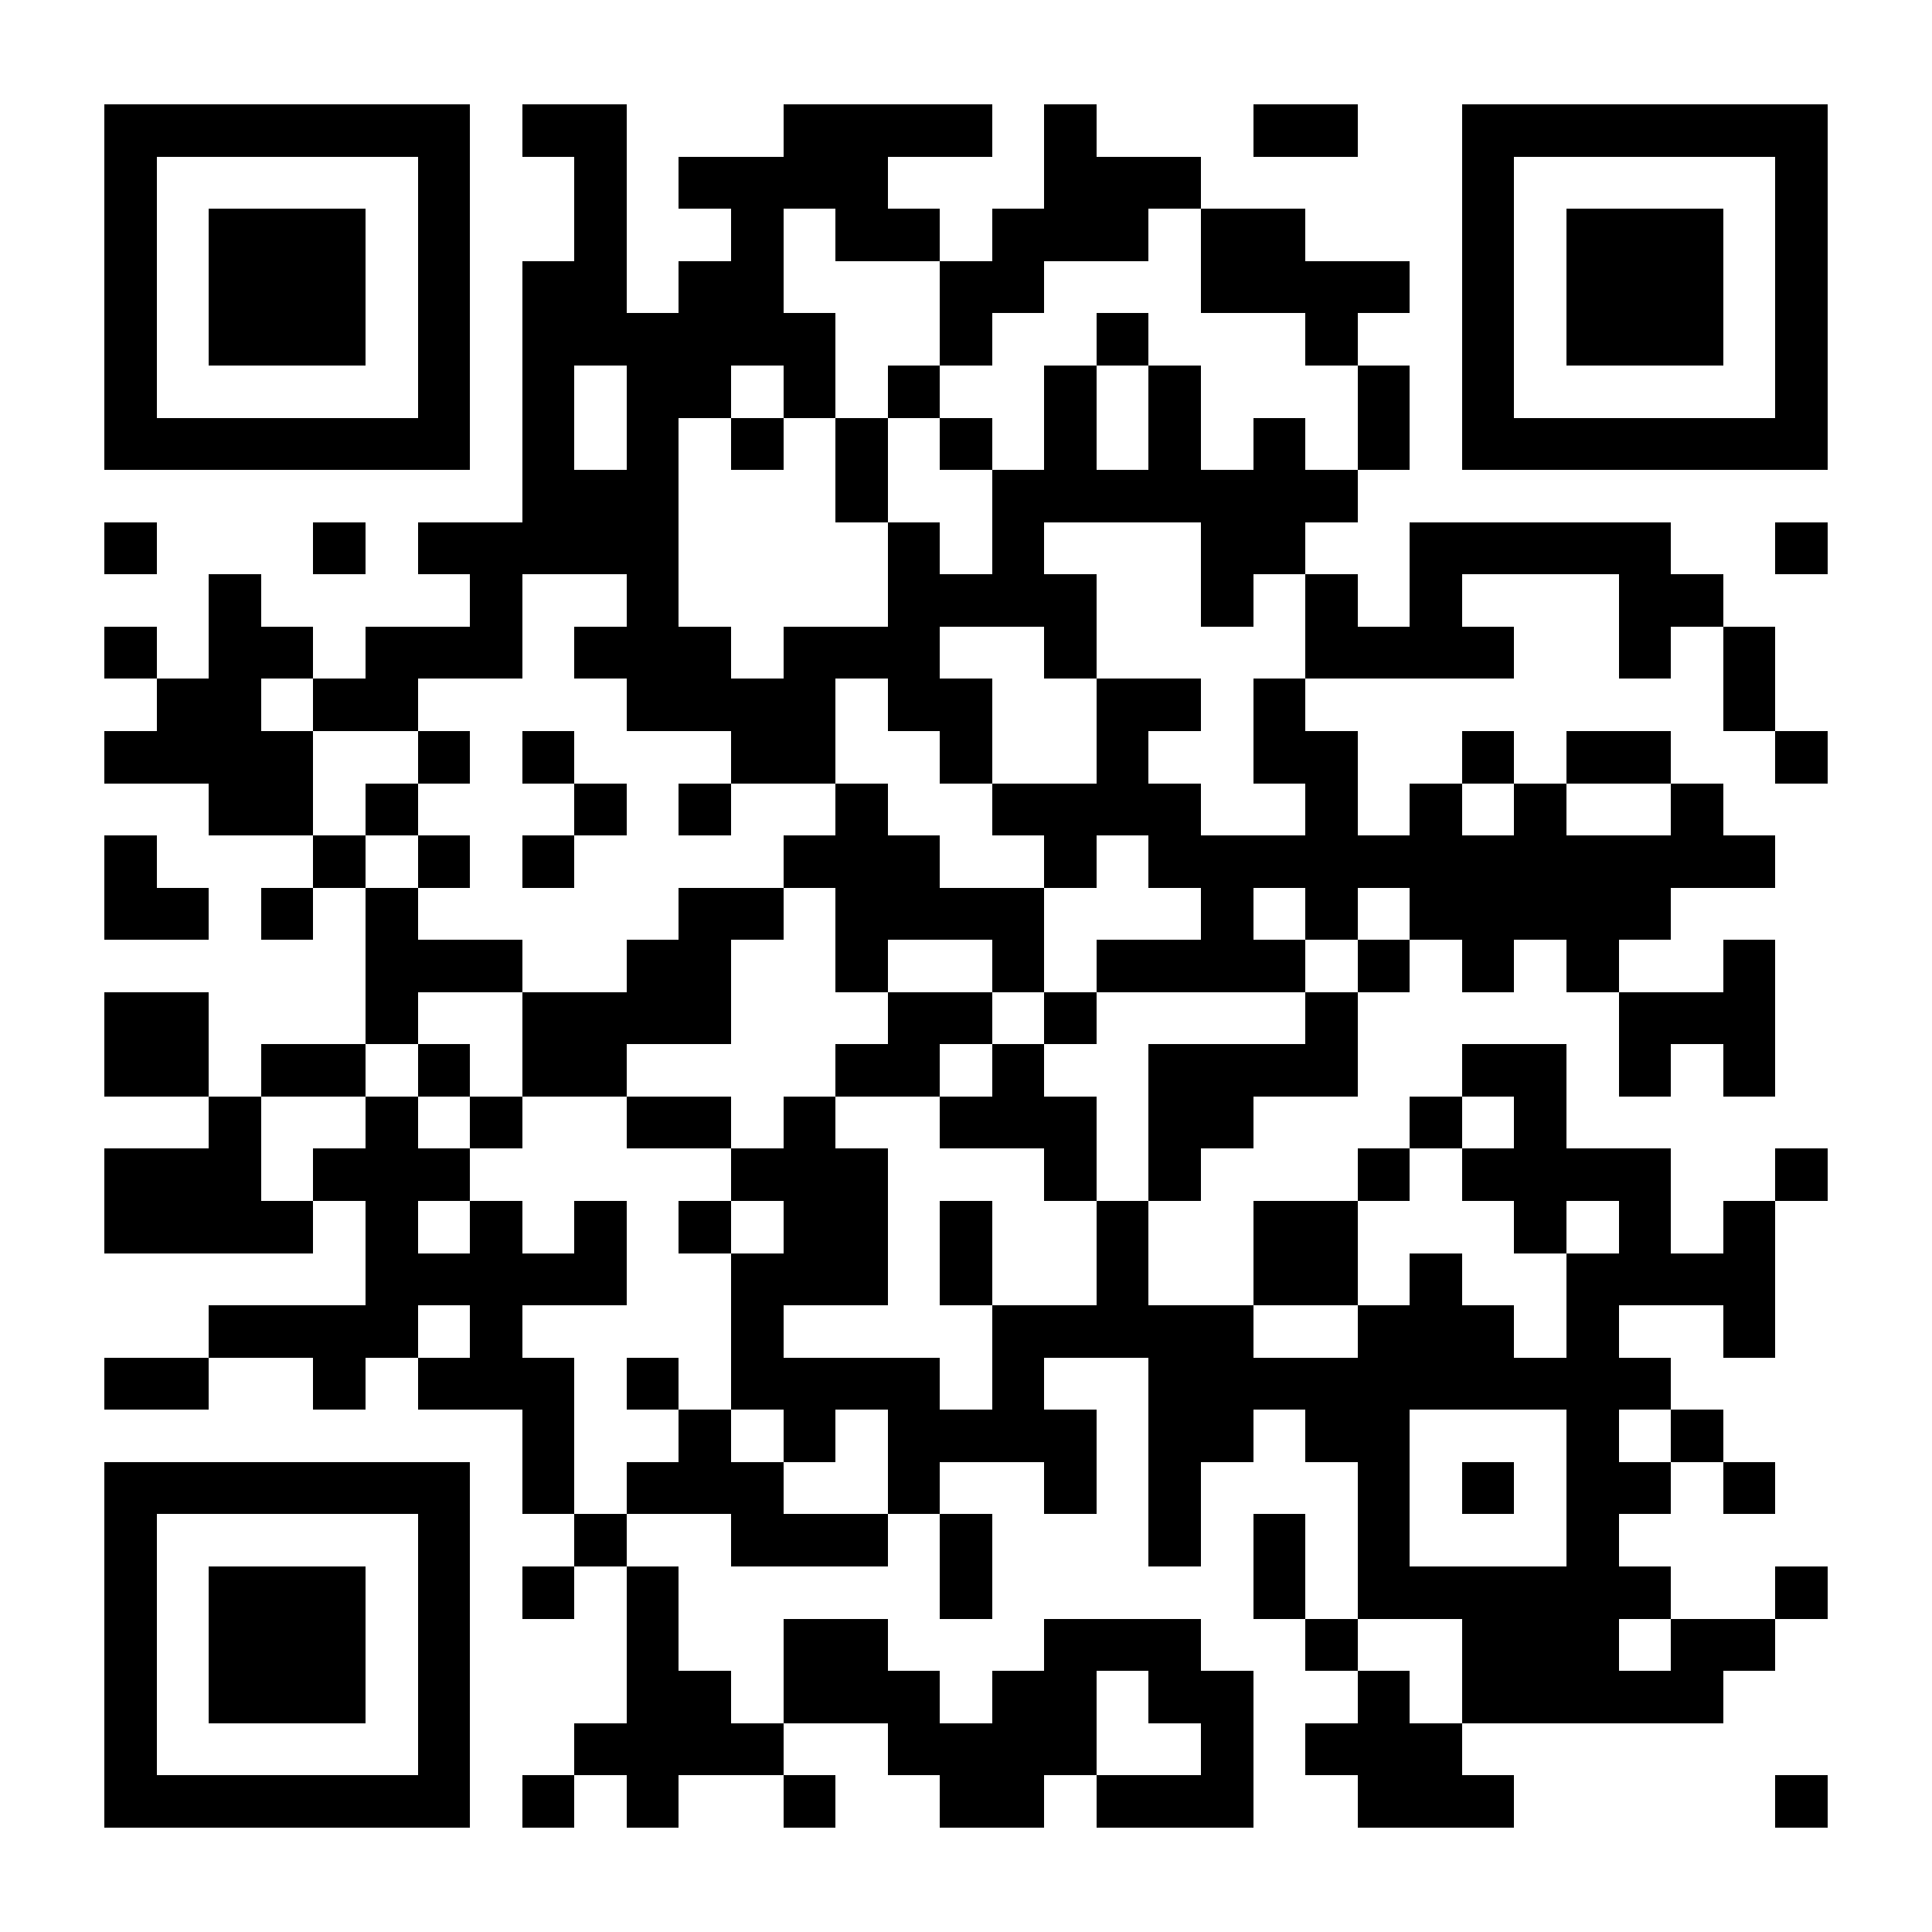
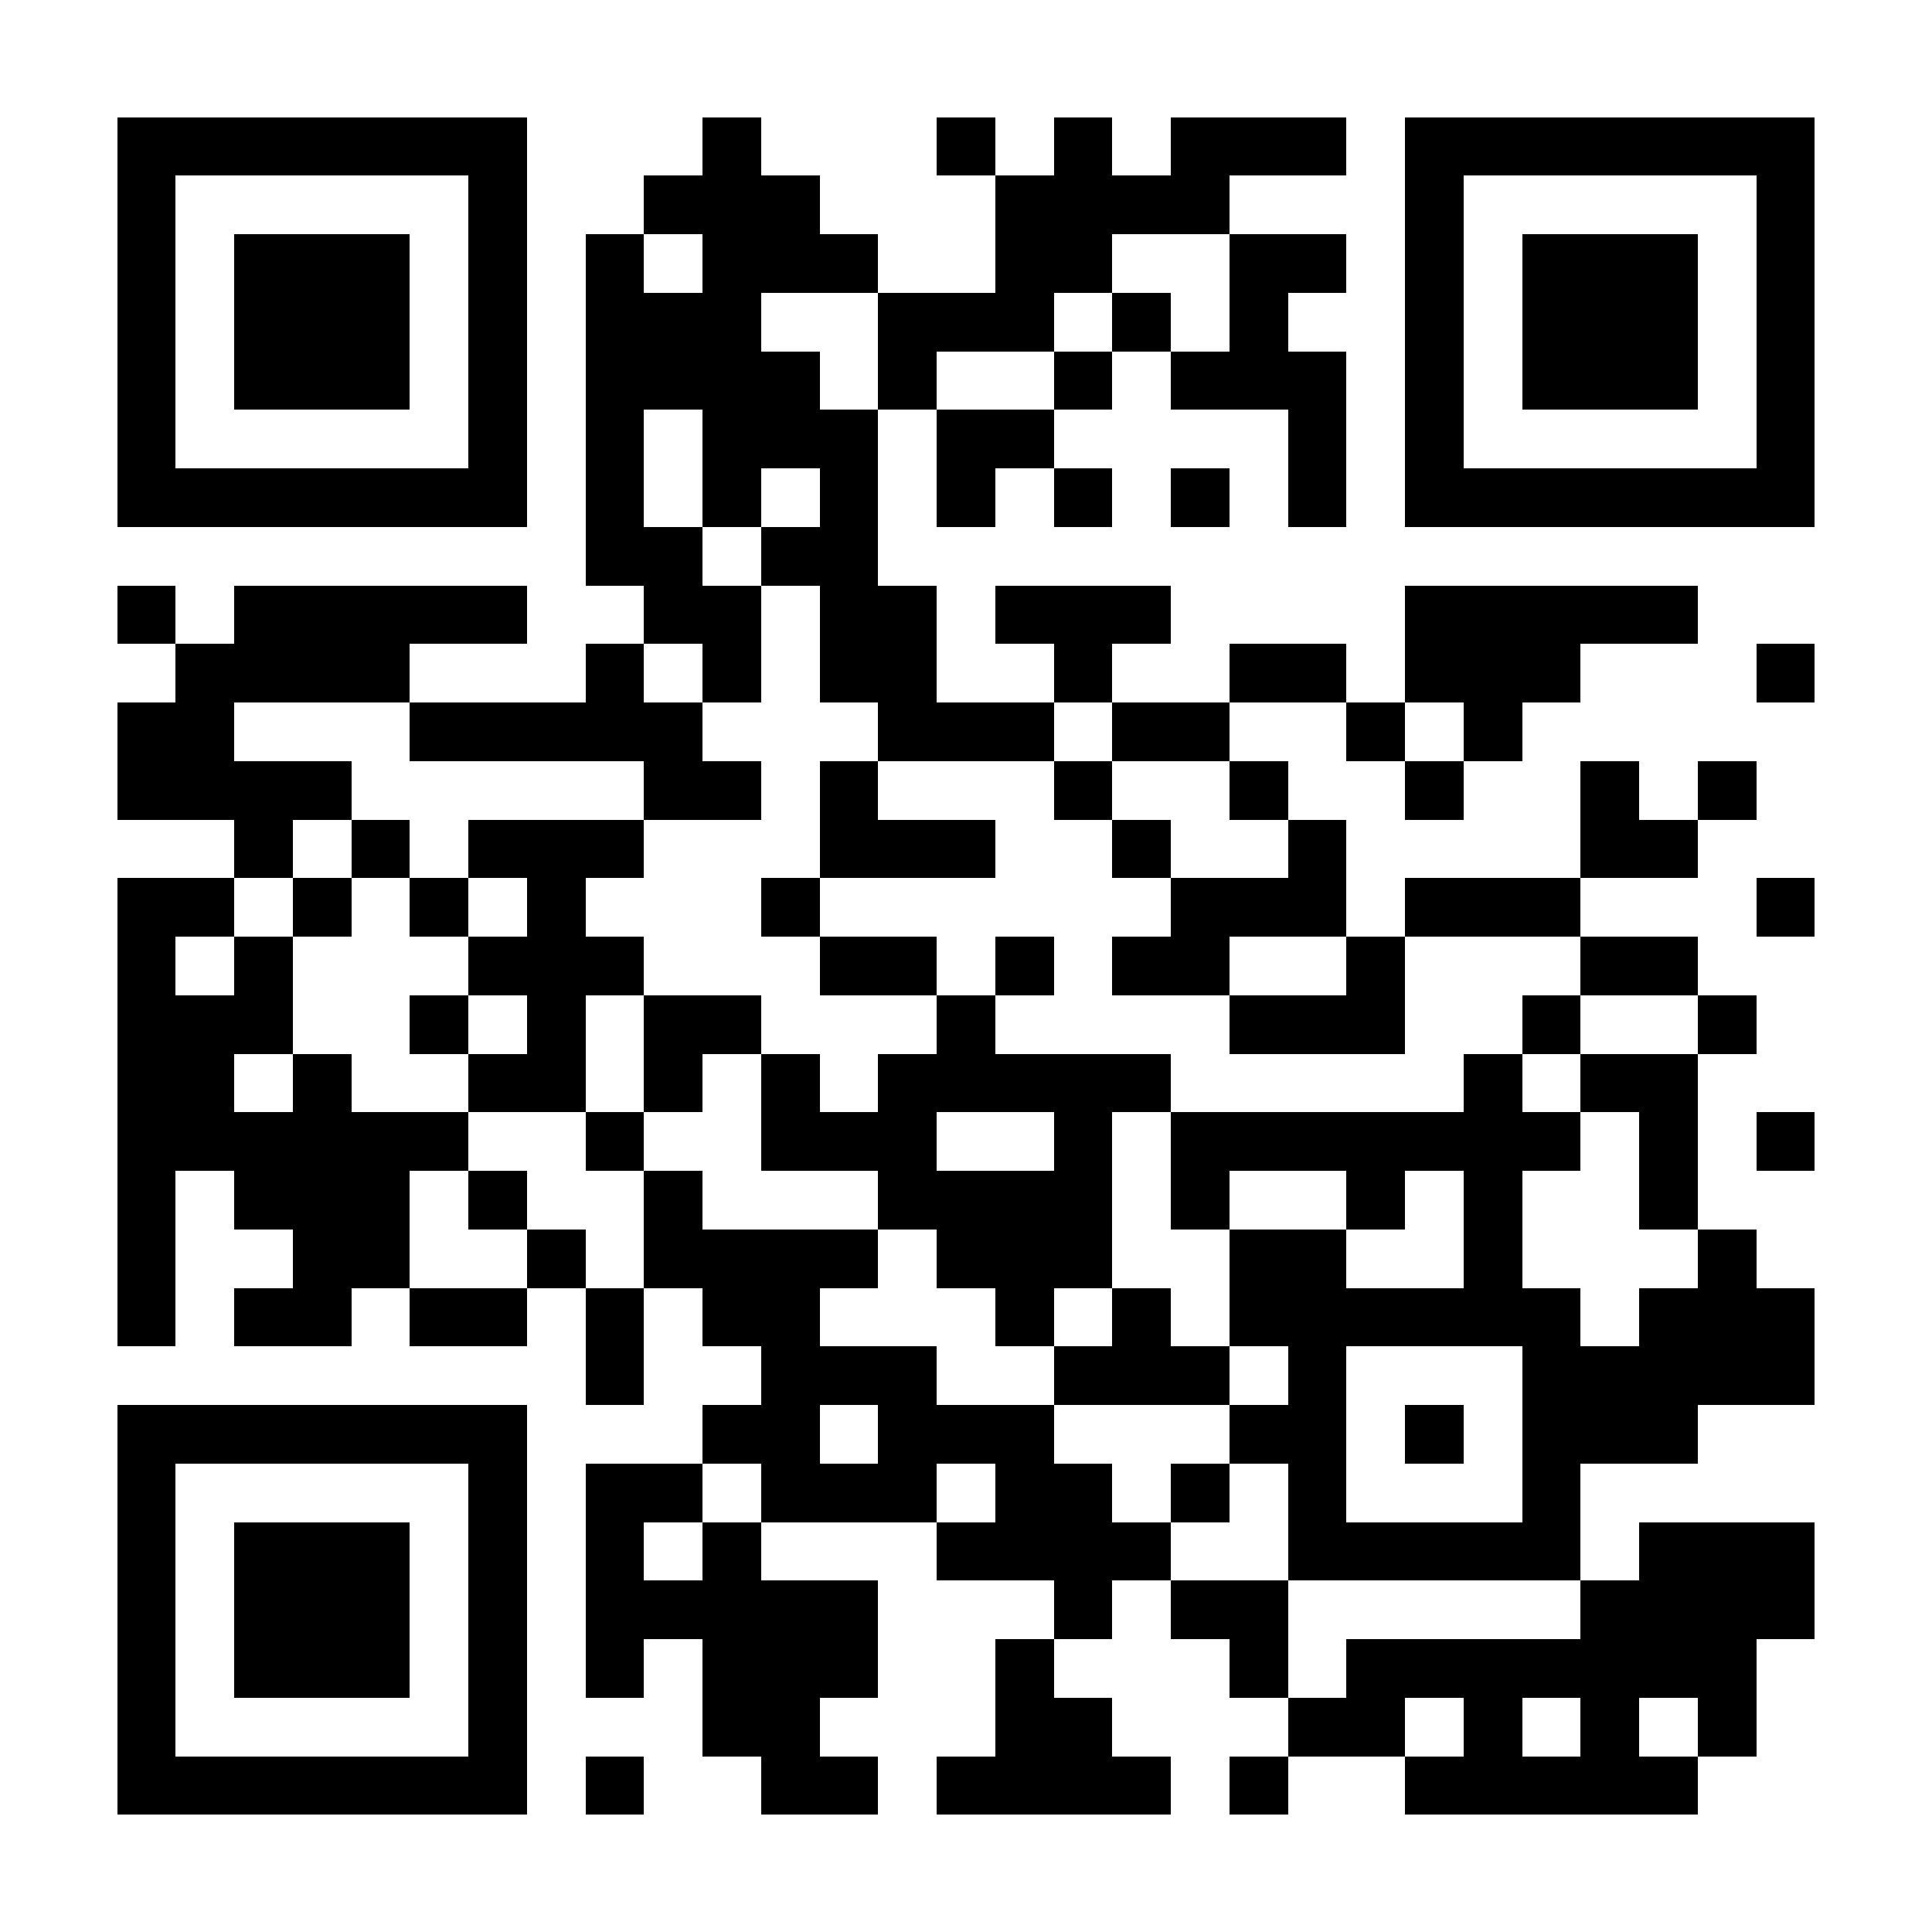
- <svg xmlns="http://www.w3.org/2000/svg" width="400" height="400" viewBox="0 0 37 37" shape-rendering="crispEdges">
-   <path fill="#FFFFFF" d="M0 0h37v37H0z" />
-   <path stroke="#000000" d="M2 2.5h7m1 0h2m3 0h4m1 0h1m3 0h2m2 0h7M2 3.5h1m5 0h1m2 0h1m1 0h4m3 0h3m5 0h1m5 0h1M2 4.5h1m1 0h3m1 0h1m2 0h1m2 0h1m1 0h2m1 0h3m1 0h2m3 0h1m1 0h3m1 0h1M2 5.5h1m1 0h3m1 0h1m1 0h2m1 0h2m3 0h2m3 0h4m1 0h1m1 0h3m1 0h1M2 6.5h1m1 0h3m1 0h1m1 0h6m2 0h1m2 0h1m3 0h1m2 0h1m1 0h3m1 0h1M2 7.5h1m5 0h1m1 0h1m1 0h2m1 0h1m1 0h1m2 0h1m1 0h1m3 0h1m1 0h1m5 0h1M2 8.5h7m1 0h1m1 0h1m1 0h1m1 0h1m1 0h1m1 0h1m1 0h1m1 0h1m1 0h1m1 0h7M10 9.5h3m3 0h1m2 0h7M2 10.5h1m3 0h1m1 0h5m4 0h1m1 0h1m3 0h2m2 0h5m2 0h1M4 11.5h1m4 0h1m2 0h1m4 0h4m2 0h1m1 0h1m1 0h1m3 0h2M2 12.5h1m1 0h2m1 0h3m1 0h3m1 0h3m2 0h1m4 0h4m2 0h1m1 0h1M3 13.5h2m1 0h2m4 0h4m1 0h2m2 0h2m1 0h1m8 0h1M2 14.5h4m2 0h1m1 0h1m3 0h2m2 0h1m2 0h1m2 0h2m2 0h1m1 0h2m2 0h1M4 15.5h2m1 0h1m3 0h1m1 0h1m2 0h1m2 0h4m2 0h1m1 0h1m1 0h1m2 0h1M2 16.5h1m3 0h1m1 0h1m1 0h1m4 0h3m2 0h1m1 0h12M2 17.5h2m1 0h1m1 0h1m5 0h2m1 0h4m3 0h1m1 0h1m1 0h5M7 18.5h3m2 0h2m2 0h1m2 0h1m1 0h4m1 0h1m1 0h1m1 0h1m2 0h1M2 19.5h2m3 0h1m2 0h4m3 0h2m1 0h1m4 0h1m5 0h3M2 20.5h2m1 0h2m1 0h1m1 0h2m4 0h2m1 0h1m2 0h4m2 0h2m1 0h1m1 0h1M4 21.5h1m2 0h1m1 0h1m2 0h2m1 0h1m2 0h3m1 0h2m3 0h1m1 0h1M2 22.5h3m1 0h3m5 0h3m3 0h1m1 0h1m3 0h1m1 0h4m2 0h1M2 23.5h4m1 0h1m1 0h1m1 0h1m1 0h1m1 0h2m1 0h1m2 0h1m2 0h2m3 0h1m1 0h1m1 0h1M7 24.5h5m2 0h3m1 0h1m2 0h1m2 0h2m1 0h1m2 0h4M4 25.5h4m1 0h1m4 0h1m4 0h5m2 0h3m1 0h1m2 0h1M2 26.5h2m2 0h1m1 0h3m1 0h1m1 0h4m1 0h1m2 0h10M10 27.5h1m2 0h1m1 0h1m1 0h4m1 0h2m1 0h2m3 0h1m1 0h1M2 28.5h7m1 0h1m1 0h3m2 0h1m2 0h1m1 0h1m3 0h1m1 0h1m1 0h2m1 0h1M2 29.5h1m5 0h1m2 0h1m2 0h3m1 0h1m3 0h1m1 0h1m1 0h1m3 0h1M2 30.5h1m1 0h3m1 0h1m1 0h1m1 0h1m5 0h1m5 0h1m1 0h6m2 0h1M2 31.5h1m1 0h3m1 0h1m3 0h1m2 0h2m3 0h3m2 0h1m2 0h3m1 0h2M2 32.5h1m1 0h3m1 0h1m3 0h2m1 0h3m1 0h2m1 0h2m2 0h1m1 0h5M2 33.5h1m5 0h1m2 0h4m2 0h4m2 0h1m1 0h3M2 34.5h7m1 0h1m1 0h1m2 0h1m2 0h2m1 0h3m2 0h3m5 0h1" />
+ <svg xmlns="http://www.w3.org/2000/svg" width="400" height="400" viewBox="0 0 33 33" shape-rendering="crispEdges">
+   <path fill="#FFFFFF" d="M0 0h33v33H0z" />
+   <path stroke="#000000" d="M2 2.5h7m3 0h1m3 0h1m1 0h1m1 0h3m1 0h7M2 3.5h1m5 0h1m2 0h3m3 0h4m3 0h1m5 0h1M2 4.5h1m1 0h3m1 0h1m1 0h1m1 0h3m2 0h2m2 0h2m1 0h1m1 0h3m1 0h1M2 5.5h1m1 0h3m1 0h1m1 0h3m2 0h3m1 0h1m1 0h1m2 0h1m1 0h3m1 0h1M2 6.5h1m1 0h3m1 0h1m1 0h4m1 0h1m2 0h1m1 0h3m1 0h1m1 0h3m1 0h1M2 7.5h1m5 0h1m1 0h1m1 0h3m1 0h2m4 0h1m1 0h1m5 0h1M2 8.5h7m1 0h1m1 0h1m1 0h1m1 0h1m1 0h1m1 0h1m1 0h1m1 0h7M10 9.5h2m1 0h2M2 10.5h1m1 0h5m2 0h2m1 0h2m1 0h3m4 0h5M3 11.5h4m3 0h1m1 0h1m1 0h2m2 0h1m2 0h2m1 0h3m3 0h1M2 12.5h2m3 0h5m3 0h3m1 0h2m2 0h1m1 0h1M2 13.5h4m5 0h2m1 0h1m3 0h1m2 0h1m2 0h1m2 0h1m1 0h1M4 14.5h1m1 0h1m1 0h3m3 0h3m2 0h1m2 0h1m4 0h2M2 15.5h2m1 0h1m1 0h1m1 0h1m3 0h1m6 0h3m1 0h3m3 0h1M2 16.5h1m1 0h1m3 0h3m3 0h2m1 0h1m1 0h2m2 0h1m3 0h2M2 17.5h3m2 0h1m1 0h1m1 0h2m3 0h1m4 0h3m2 0h1m2 0h1M2 18.5h2m1 0h1m2 0h2m1 0h1m1 0h1m1 0h5m5 0h1m1 0h2M2 19.5h6m2 0h1m2 0h3m2 0h1m1 0h7m1 0h1m1 0h1M2 20.5h1m1 0h3m1 0h1m2 0h1m3 0h4m1 0h1m2 0h1m1 0h1m2 0h1M2 21.5h1m2 0h2m2 0h1m1 0h4m1 0h3m2 0h2m2 0h1m3 0h1M2 22.5h1m1 0h2m1 0h2m1 0h1m1 0h2m3 0h1m1 0h1m1 0h6m1 0h3M10 23.5h1m2 0h3m2 0h3m1 0h1m3 0h5M2 24.5h7m3 0h2m1 0h3m3 0h2m1 0h1m1 0h3M2 25.5h1m5 0h1m1 0h2m1 0h3m1 0h2m1 0h1m1 0h1m3 0h1M2 26.5h1m1 0h3m1 0h1m1 0h1m1 0h1m3 0h4m2 0h5m1 0h3M2 27.5h1m1 0h3m1 0h1m1 0h5m3 0h1m1 0h2m5 0h4M2 28.5h1m1 0h3m1 0h1m1 0h1m1 0h3m2 0h1m3 0h1m1 0h7M2 29.5h1m5 0h1m3 0h2m3 0h2m3 0h2m1 0h1m1 0h1m1 0h1M2 30.5h7m1 0h1m2 0h2m1 0h4m1 0h1m2 0h5" />
</svg>
